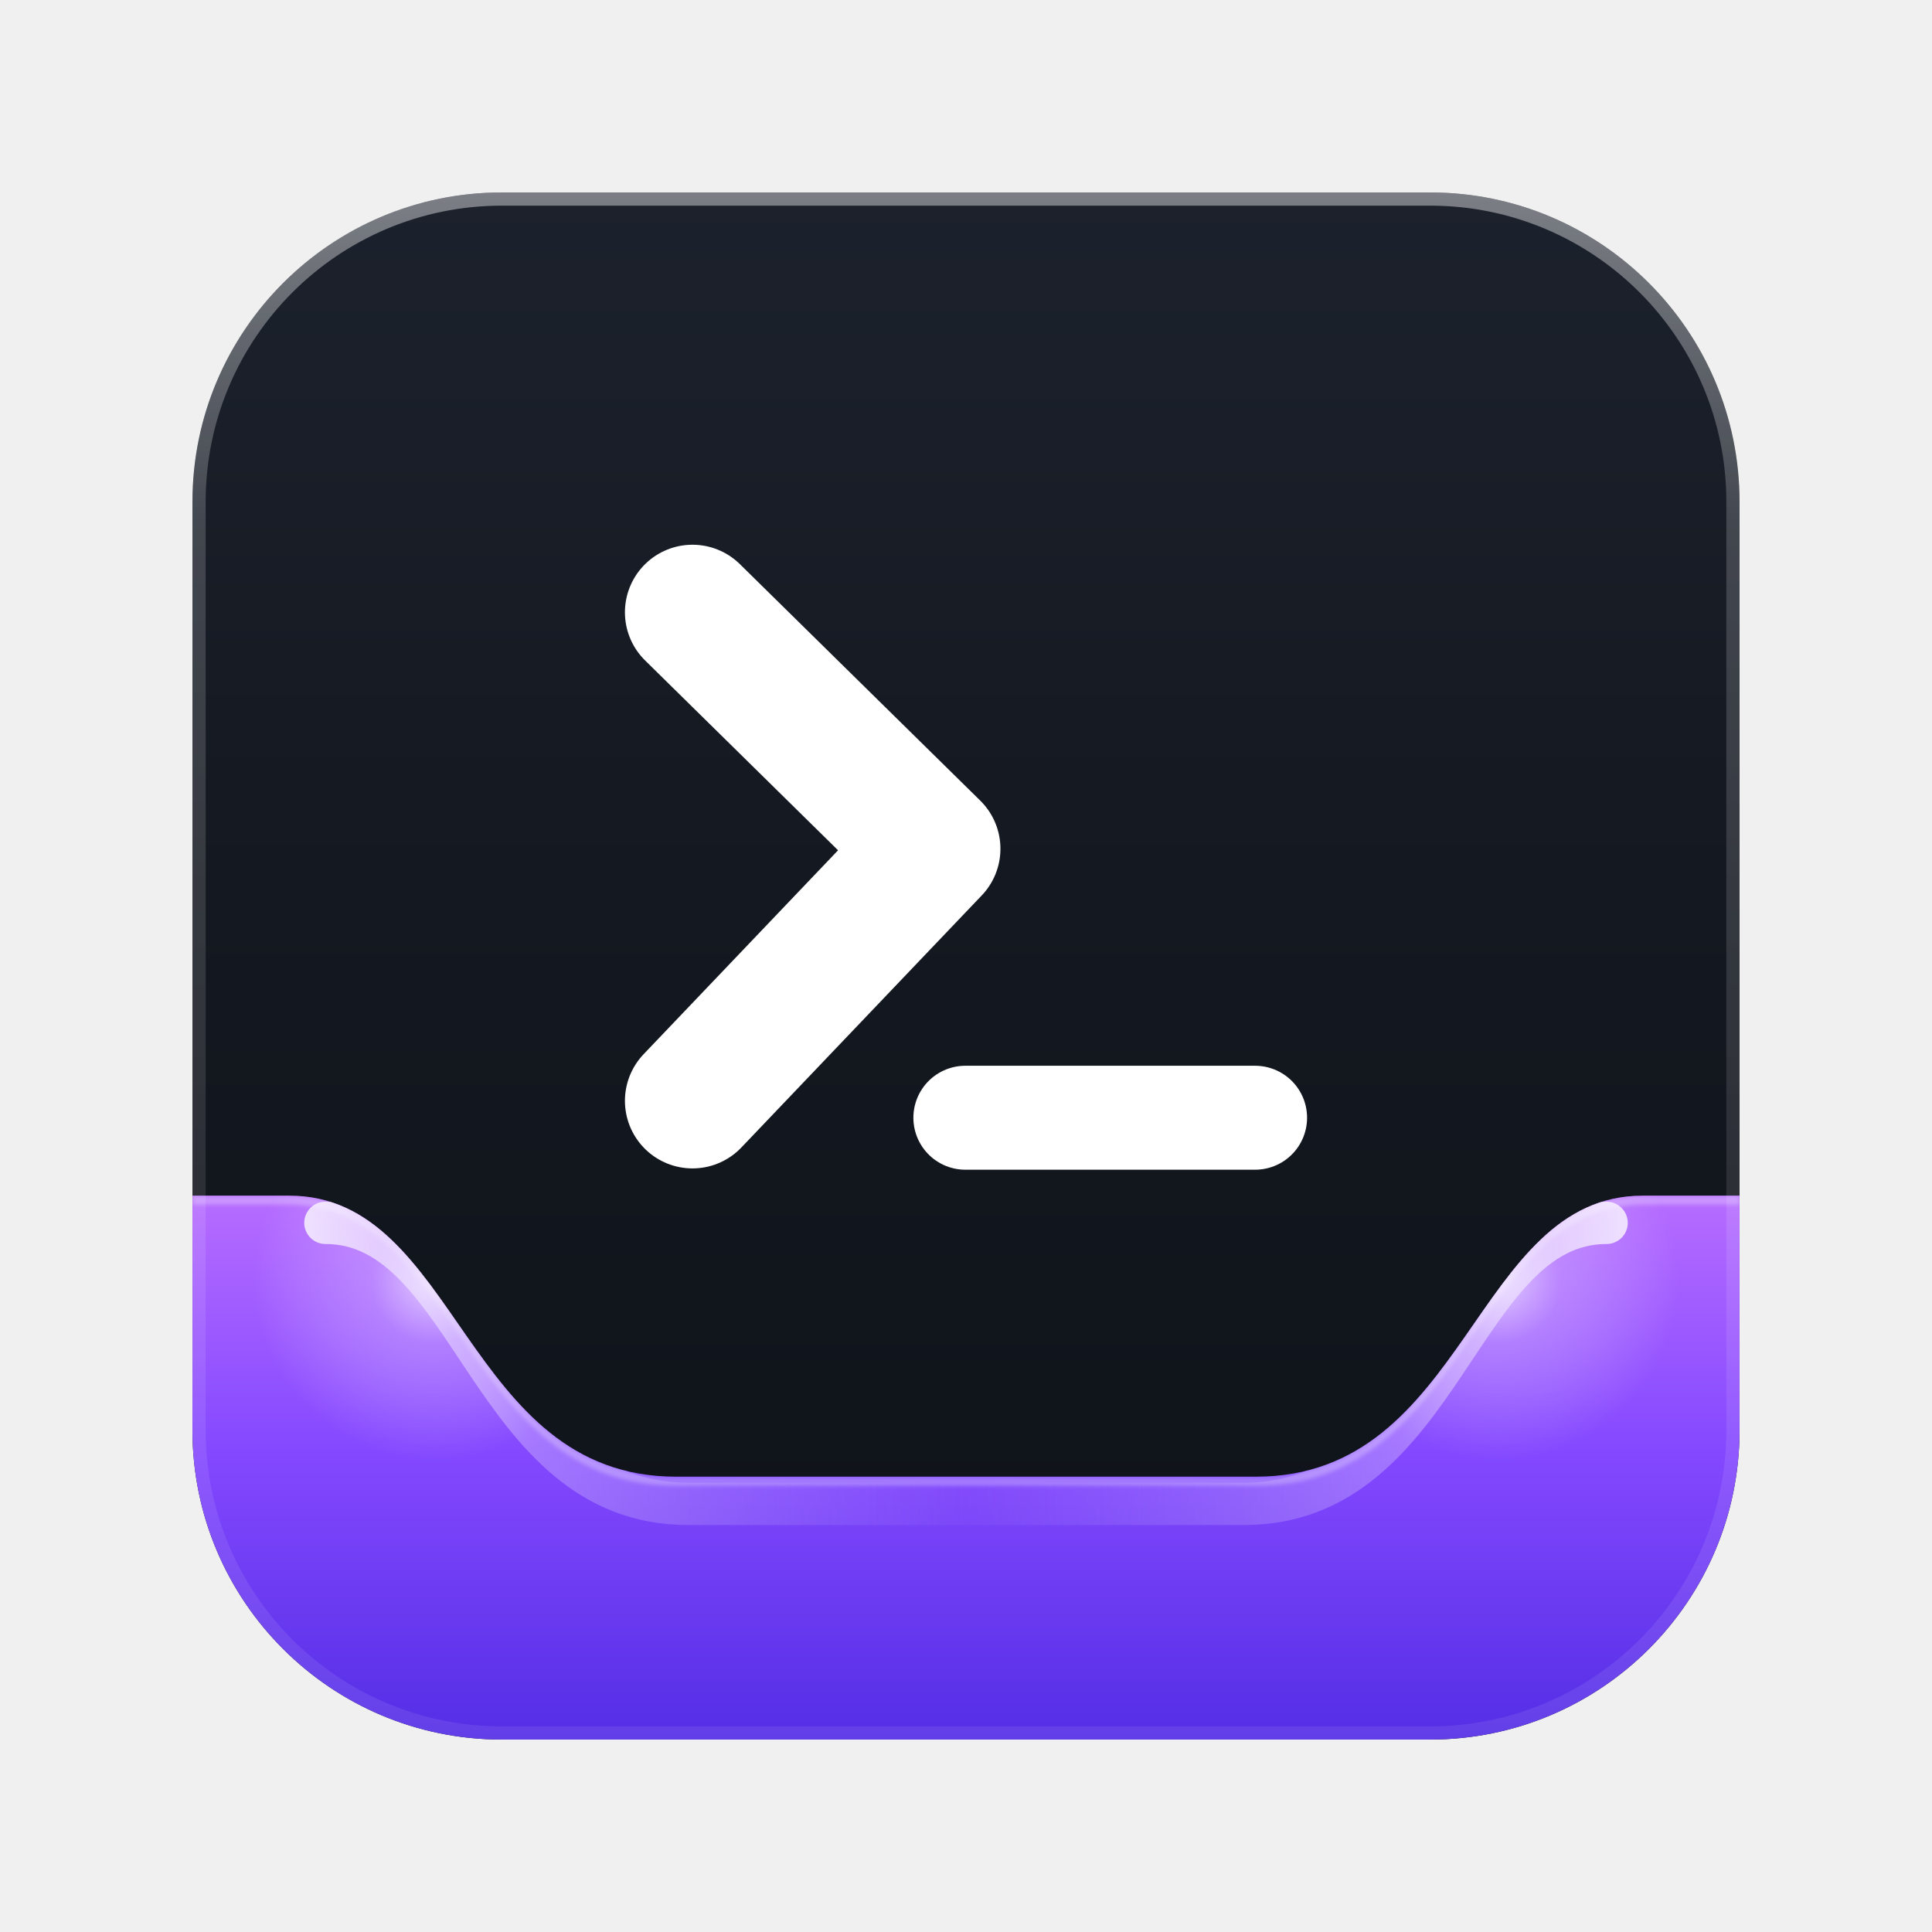
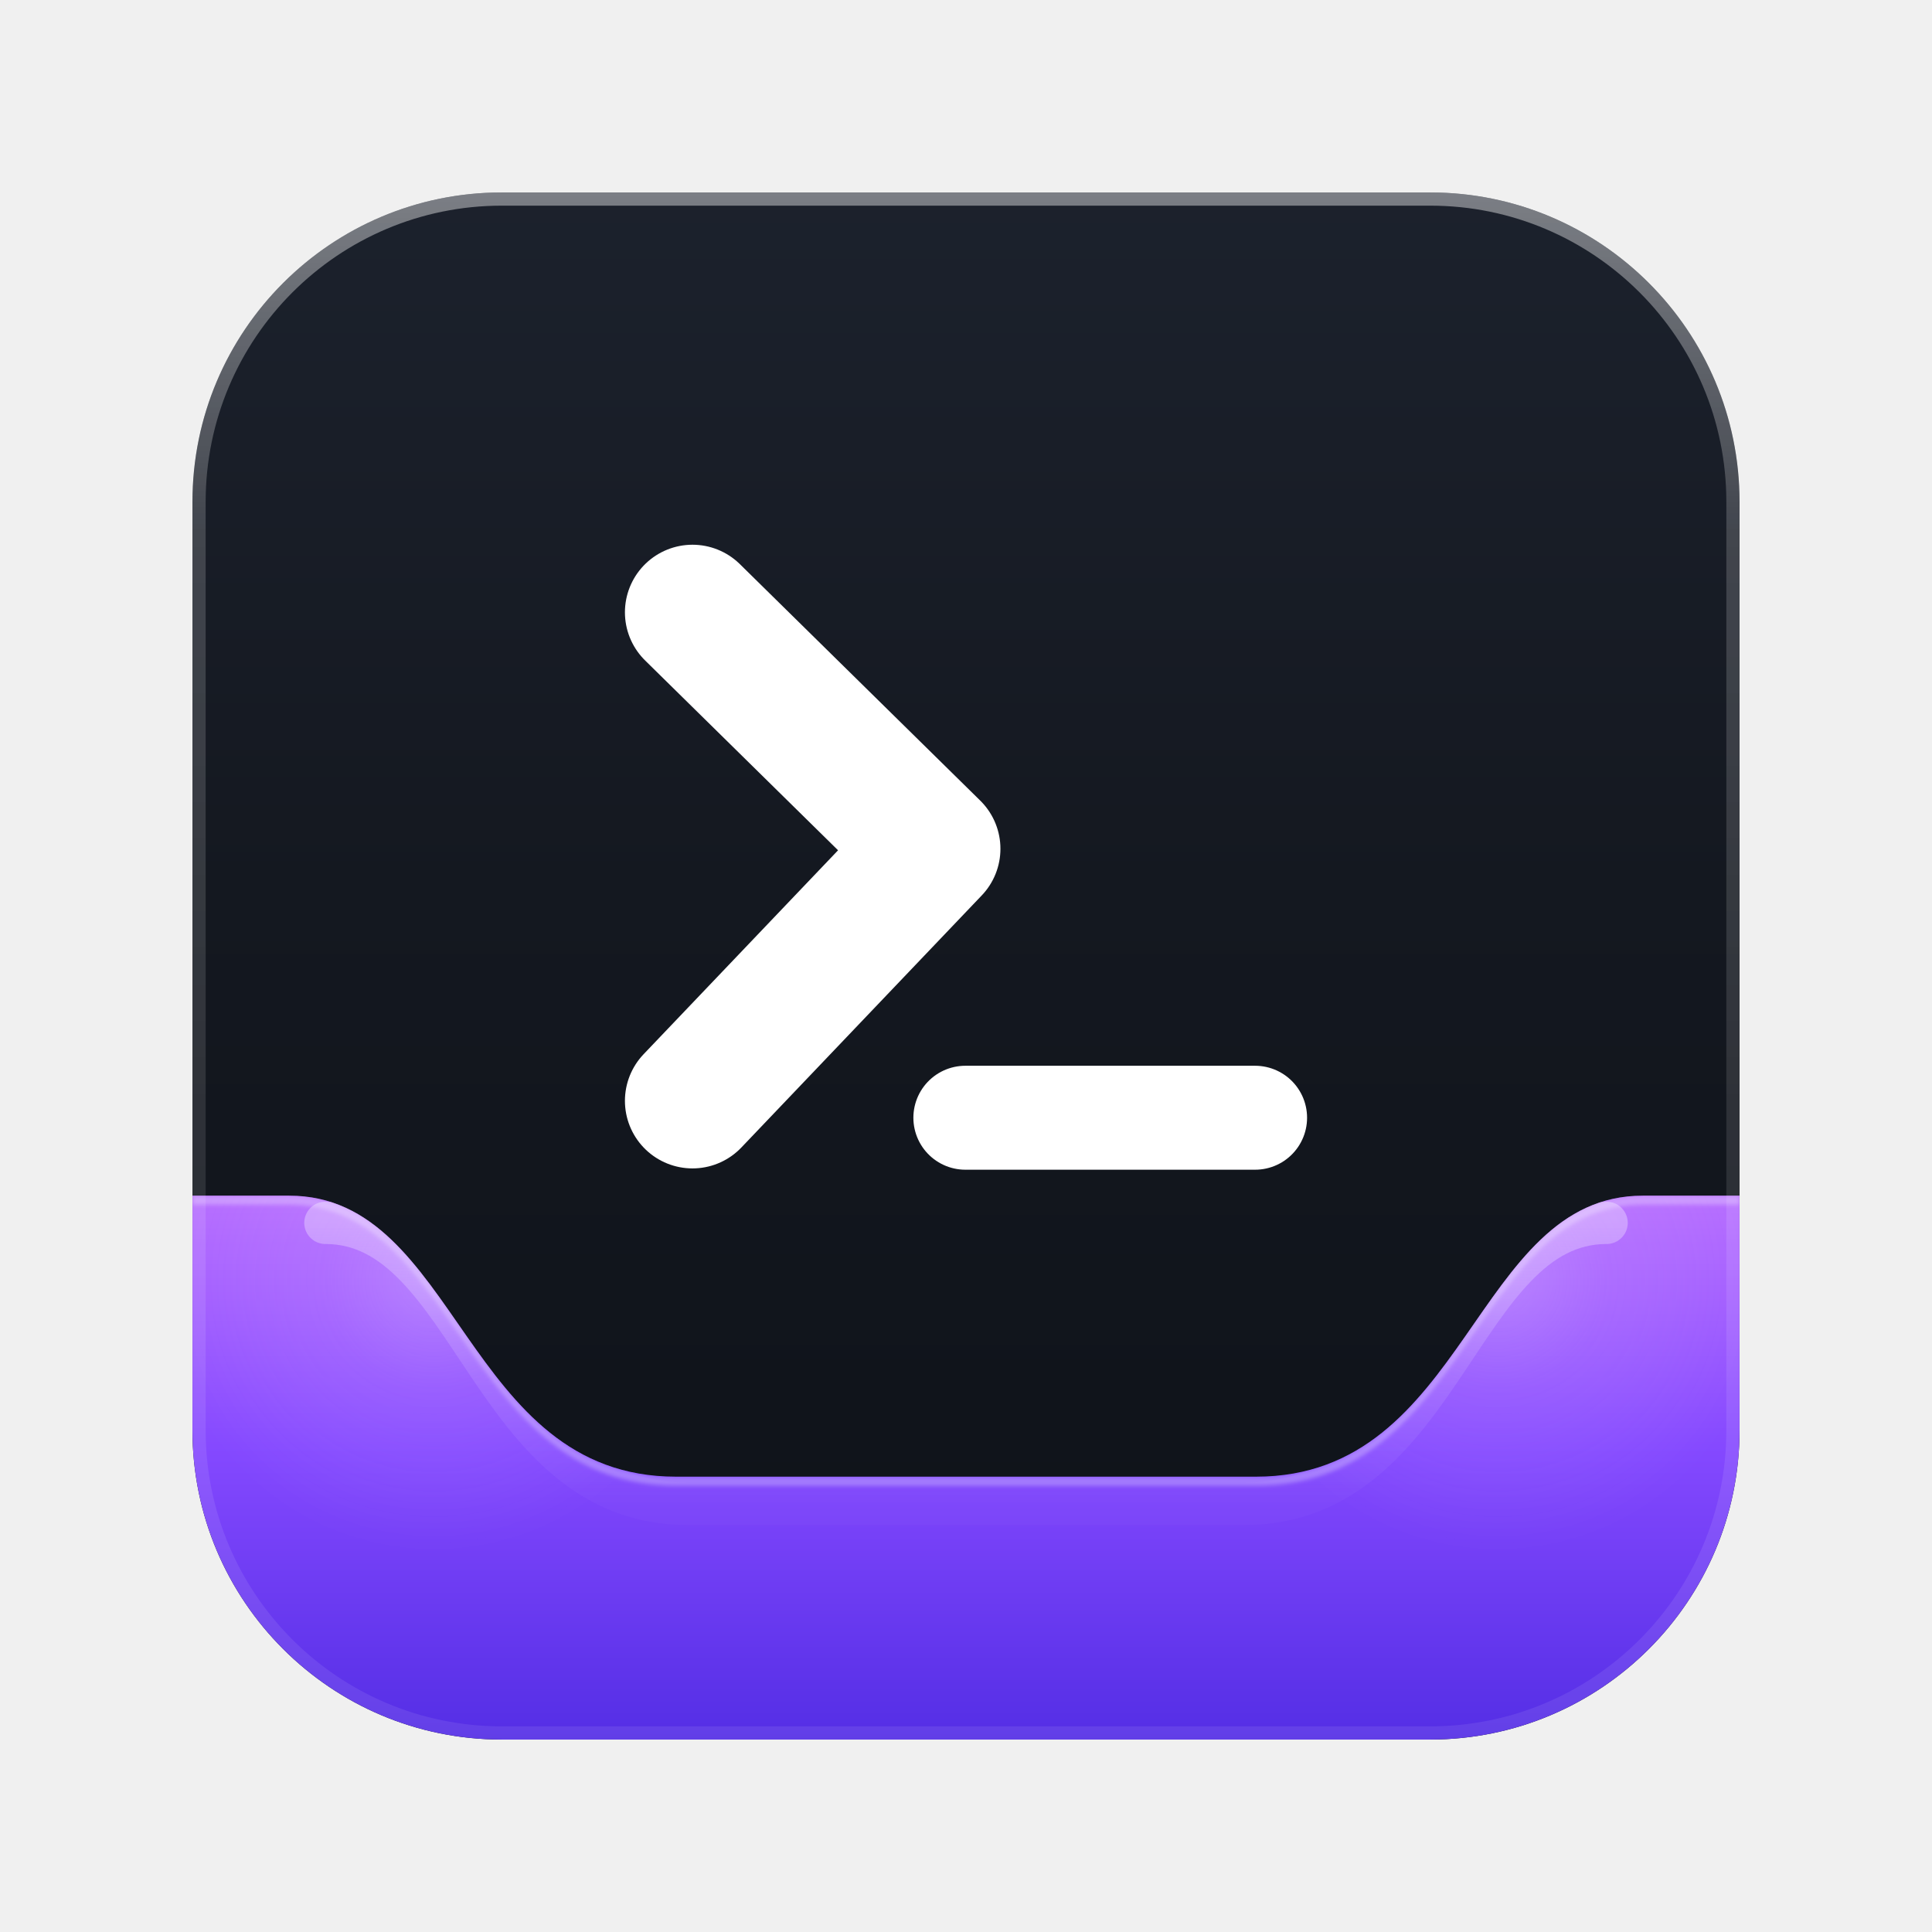
<svg xmlns="http://www.w3.org/2000/svg" viewBox="0 0 1024 1024">
  <defs>
    <linearGradient id="pier-body-fill" x1="0" y1="0" x2="0" y2="1024" gradientUnits="userSpaceOnUse">
      <stop offset="0%" stop-color="#1e2430" />
      <stop offset="46%" stop-color="#141820" />
      <stop offset="100%" stop-color="#0c1016" />
    </linearGradient>
    <linearGradient id="pier-violet" x1="0" y1="664" x2="0" y2="1024" gradientUnits="userSpaceOnUse">
      <stop offset="0%" stop-color="#b66cff" />
      <stop offset="46%" stop-color="#8549ff" />
      <stop offset="100%" stop-color="#542ee5" />
    </linearGradient>
-     <radialGradient id="pier-ping-left" cx="160" cy="720" r="120" gradientUnits="userSpaceOnUse">
-       <stop offset="0%" stop-color="#ffffff" stop-opacity="0.70" />
-       <stop offset="35%" stop-color="#f0e4ff" stop-opacity="0.28" />
+     <radialGradient id="pier-ping-left" cx="160" cy="720" r="180" gradientUnits="userSpaceOnUse">
+       <stop offset="0%" stop-color="#ffffff" stop-opacity="0.22" />
+       <stop offset="40%" stop-color="#f0e4ff" stop-opacity="0.10" />
      <stop offset="100%" stop-color="#ffffff" stop-opacity="0" />
    </radialGradient>
-     <radialGradient id="pier-ping-right" cx="864" cy="720" r="120" gradientUnits="userSpaceOnUse">
-       <stop offset="0%" stop-color="#ffffff" stop-opacity="0.70" />
-       <stop offset="35%" stop-color="#f0e4ff" stop-opacity="0.28" />
+     <radialGradient id="pier-ping-right" cx="864" cy="720" r="180" gradientUnits="userSpaceOnUse">
+       <stop offset="0%" stop-color="#ffffff" stop-opacity="0.22" />
+       <stop offset="40%" stop-color="#f0e4ff" stop-opacity="0.10" />
      <stop offset="100%" stop-color="#ffffff" stop-opacity="0" />
    </radialGradient>
-     <linearGradient id="pier-rim" x1="64" y1="0" x2="960" y2="0" gradientUnits="userSpaceOnUse">
-       <stop offset="0%" stop-color="#ffffff" stop-opacity="0.82" />
-       <stop offset="18%" stop-color="#efe4ff" stop-opacity="0.30" />
-       <stop offset="50%" stop-color="#cbb6ff" stop-opacity="0.05" />
-       <stop offset="82%" stop-color="#efe4ff" stop-opacity="0.30" />
-       <stop offset="100%" stop-color="#ffffff" stop-opacity="0.82" />
+     <linearGradient id="pier-rim" x1="512" y1="682" x2="512" y2="868" gradientUnits="userSpaceOnUse">
+       <stop offset="0%" stop-color="#ffffff" stop-opacity="0.32" />
+       <stop offset="50%" stop-color="#f0e4ff" stop-opacity="0.14" />
+       <stop offset="100%" stop-color="#cbb6ff" stop-opacity="0.04" />
    </linearGradient>
    <filter id="pier-relief" x="-16" y="-16" width="1056" height="1056" filterUnits="userSpaceOnUse" color-interpolation-filters="sRGB">
      <feOffset in="SourceAlpha" dx="0" dy="6" result="top-shift" />
      <feComposite in="SourceAlpha" in2="top-shift" operator="out" result="top-band" />
      <feGaussianBlur in="top-band" stdDeviation="1.25" result="top-soft" />
      <feFlood flood-color="#ffffff" flood-opacity="0.28" result="top-color" />
      <feComposite in="top-color" in2="top-soft" operator="in" result="top-tint" />
      <feComposite in="top-tint" in2="SourceAlpha" operator="in" result="top-highlight" />
      <feOffset in="SourceAlpha" dx="0" dy="-8" result="bottom-shift" />
      <feComposite in="SourceAlpha" in2="bottom-shift" operator="out" result="bottom-band" />
      <feGaussianBlur in="bottom-band" stdDeviation="1.75" result="bottom-soft" />
      <feFlood flood-color="#07111f" flood-opacity="0.34" result="bottom-color" />
      <feComposite in="bottom-color" in2="bottom-soft" operator="in" result="bottom-tint" />
      <feComposite in="bottom-tint" in2="SourceAlpha" operator="in" result="bottom-shadow" />
      <feMerge>
        <feMergeNode in="SourceGraphic" />
        <feMergeNode in="top-highlight" />
        <feMergeNode in="bottom-shadow" />
      </feMerge>
    </filter>
    <linearGradient id="pier-edge" x1="102" y1="102" x2="102" y2="922" gradientUnits="userSpaceOnUse">
      <stop offset="0%" stop-color="#ffffff" stop-opacity="0.42" />
      <stop offset="22%" stop-color="#ffffff" stop-opacity="0.18" />
      <stop offset="70%" stop-color="#ffffff" stop-opacity="0.10" />
      <stop offset="100%" stop-color="#ffffff" stop-opacity="0.08" />
    </linearGradient>
    <clipPath id="pier-body-clip">
      <rect x="102" y="102" width="820" height="820" rx="164" />
    </clipPath>
    <clipPath id="pier-berth-clip">
      <path d="M0 664 H64 C176 664 180 850 320 850 H704 C844 850 848 664 960 664 H1024 V1024 H0 Z" />
    </clipPath>
  </defs>
  <rect id="pier-body" x="102" y="102" width="820" height="820" rx="164" fill="url(#pier-body-fill)" />
  <g clip-path="url(#pier-body-clip)">
    <g transform="translate(102 102) scale(0.8007812)">
      <g id="pier-berth-relief" filter="url(#pier-relief)">
        <path id="pier-berth" d="M0 664 H64 C176 664 180 850 320 850 H704 C844 850 848 664 960 664 H1024 V1024 H0 Z" fill="url(#pier-violet)" />
        <rect id="pier-berth-seam-guard" x="0" y="1008" width="1024" height="64" fill="url(#pier-violet)" />
      </g>
      <g clip-path="url(#pier-berth-clip)">
        <rect id="pier-ping-left" x="0" y="640" width="380" height="280" fill="url(#pier-ping-left)" />
        <rect id="pier-ping-right" x="644" y="640" width="380" height="280" fill="url(#pier-ping-right)" />
        <path id="pier-berth-rim" d="M88 682 C186 682 196 868 328 868 H696 C828 868 838 682 936 682" fill="none" stroke="url(#pier-rim)" stroke-width="28" stroke-linecap="round" stroke-linejoin="round" />
      </g>
      <g id="pier-prompt" transform="translate(512 440) scale(0.86) translate(-547.5 -411.5)">
        <path id="pier-chevron" d="M337 223 L522 405 L337 599" fill="none" stroke="#ffffff" stroke-width="104" stroke-linecap="round" stroke-linejoin="round" />
        <path id="pier-underscore" d="M547 612 H770" fill="none" stroke="#ffffff" stroke-width="80" stroke-linecap="round" />
      </g>
    </g>
  </g>
  <rect id="pier-edge-rim" x="102" y="102" width="820" height="820" rx="164" fill="none" stroke="url(#pier-edge)" stroke-width="14" clip-path="url(#pier-body-clip)" />
</svg>
